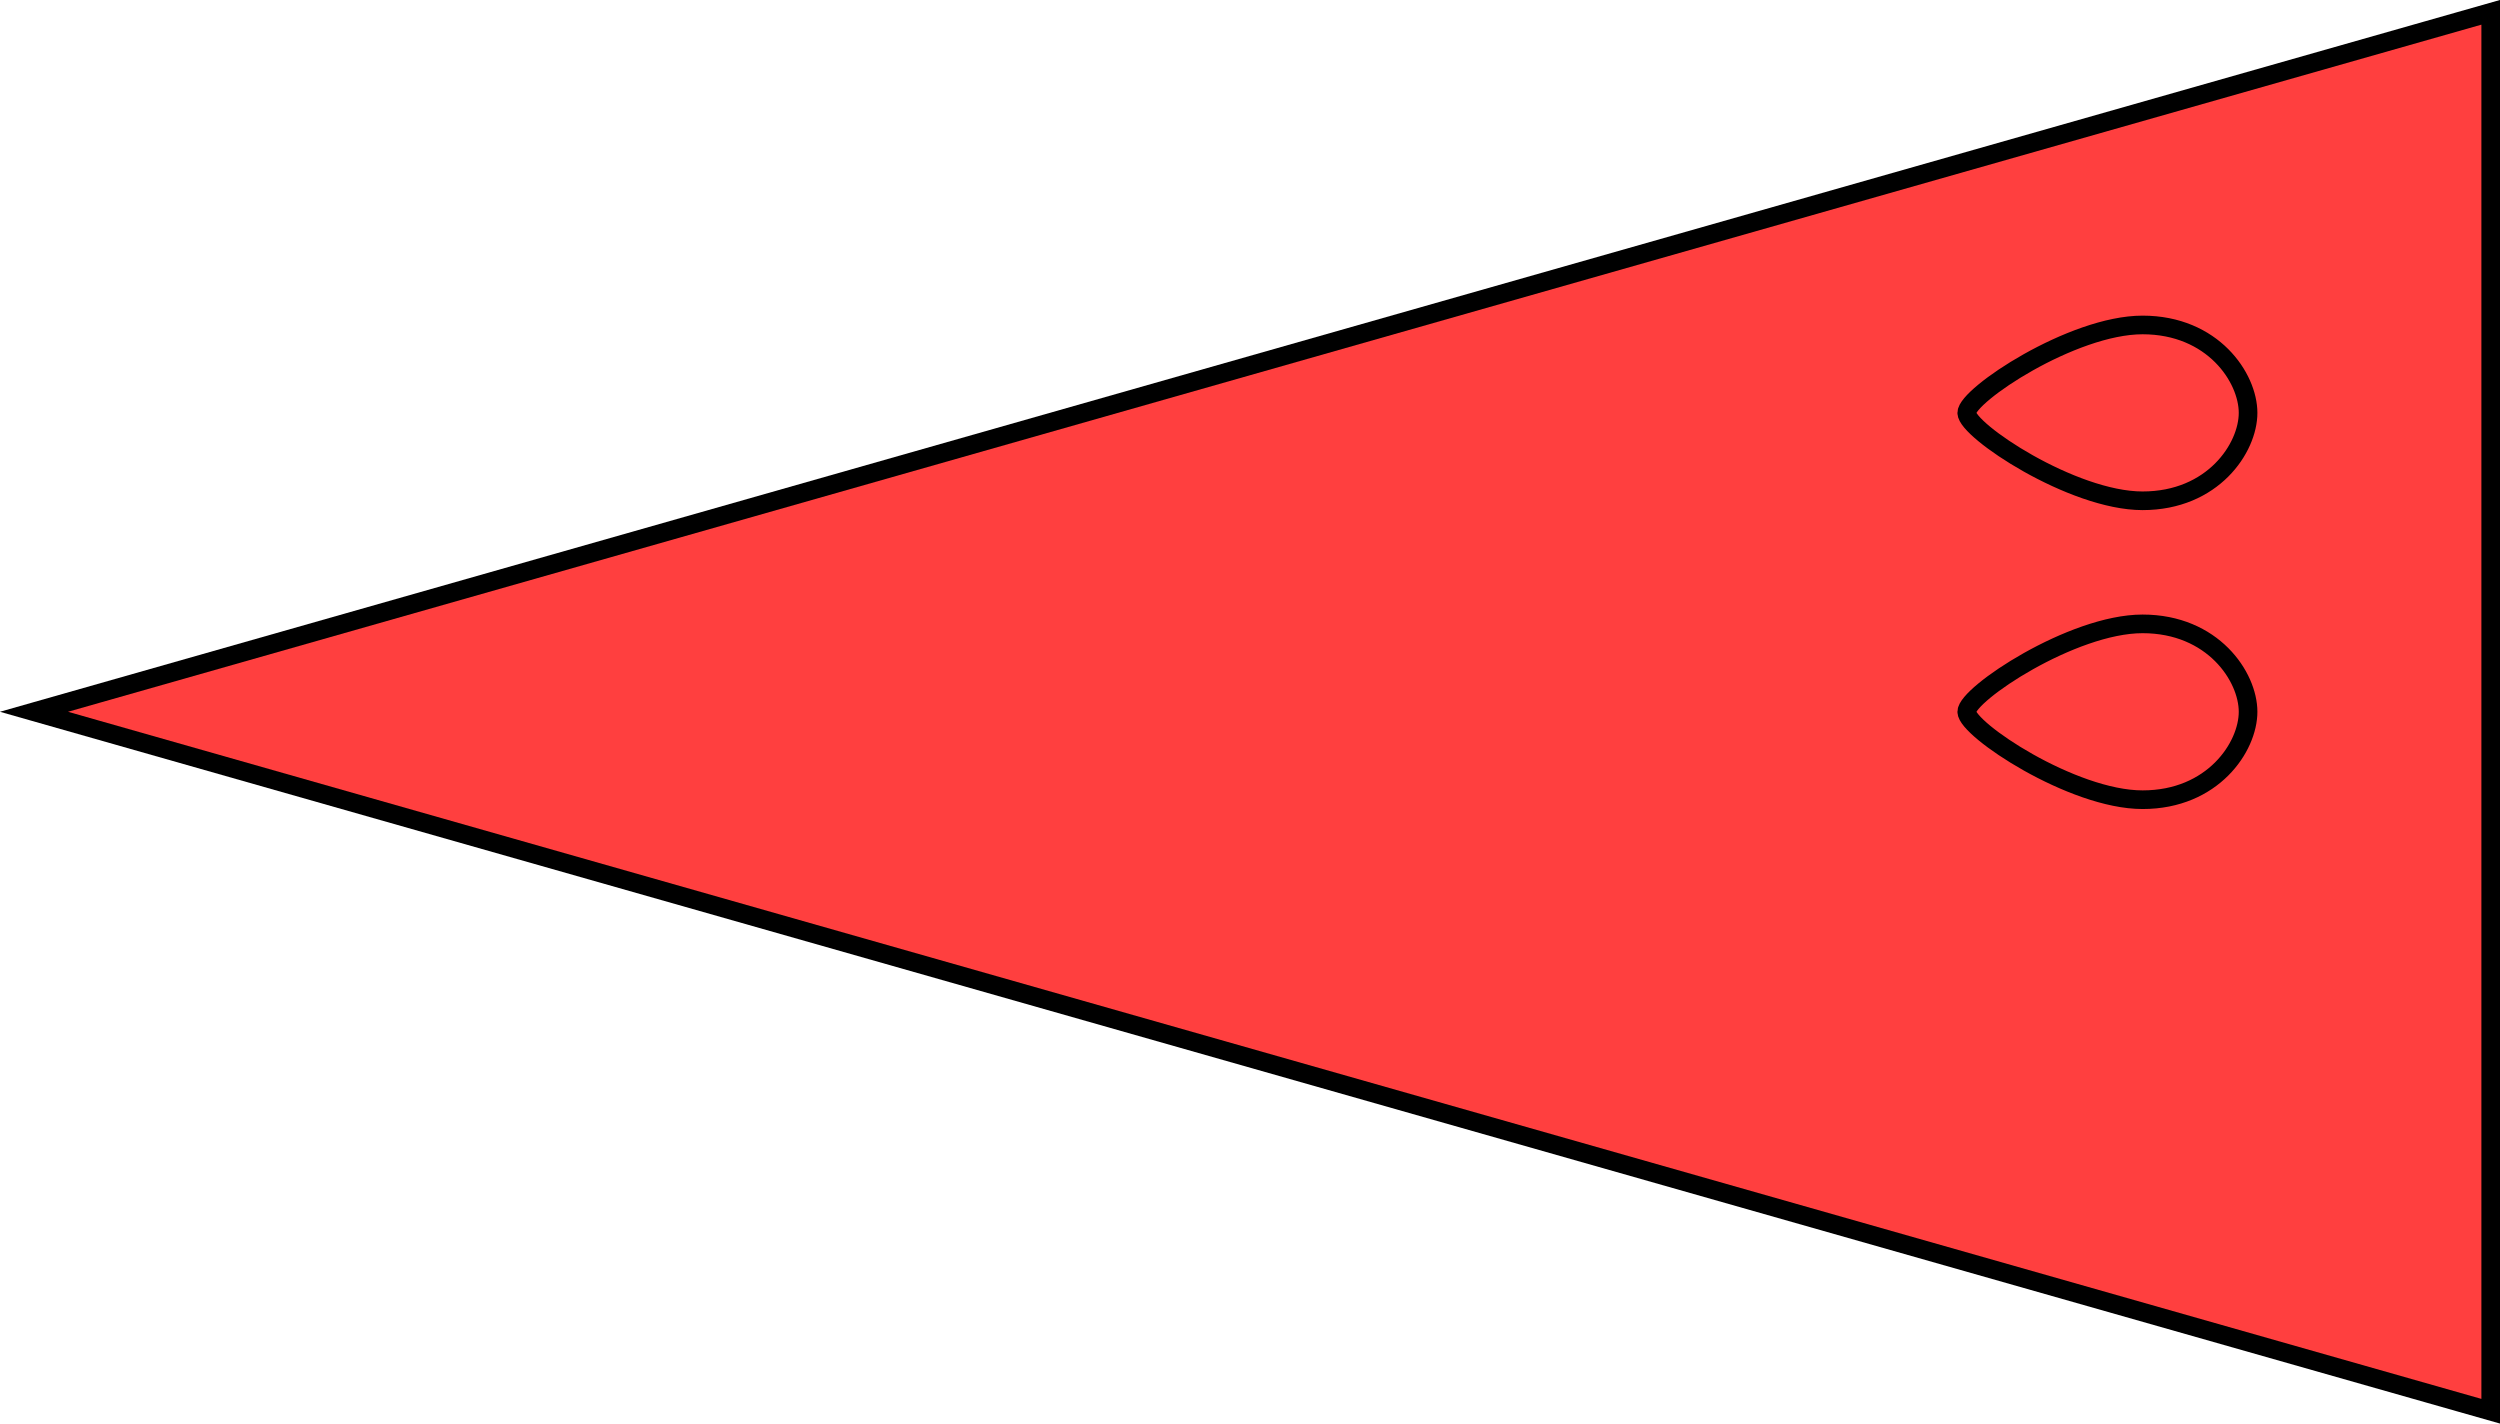
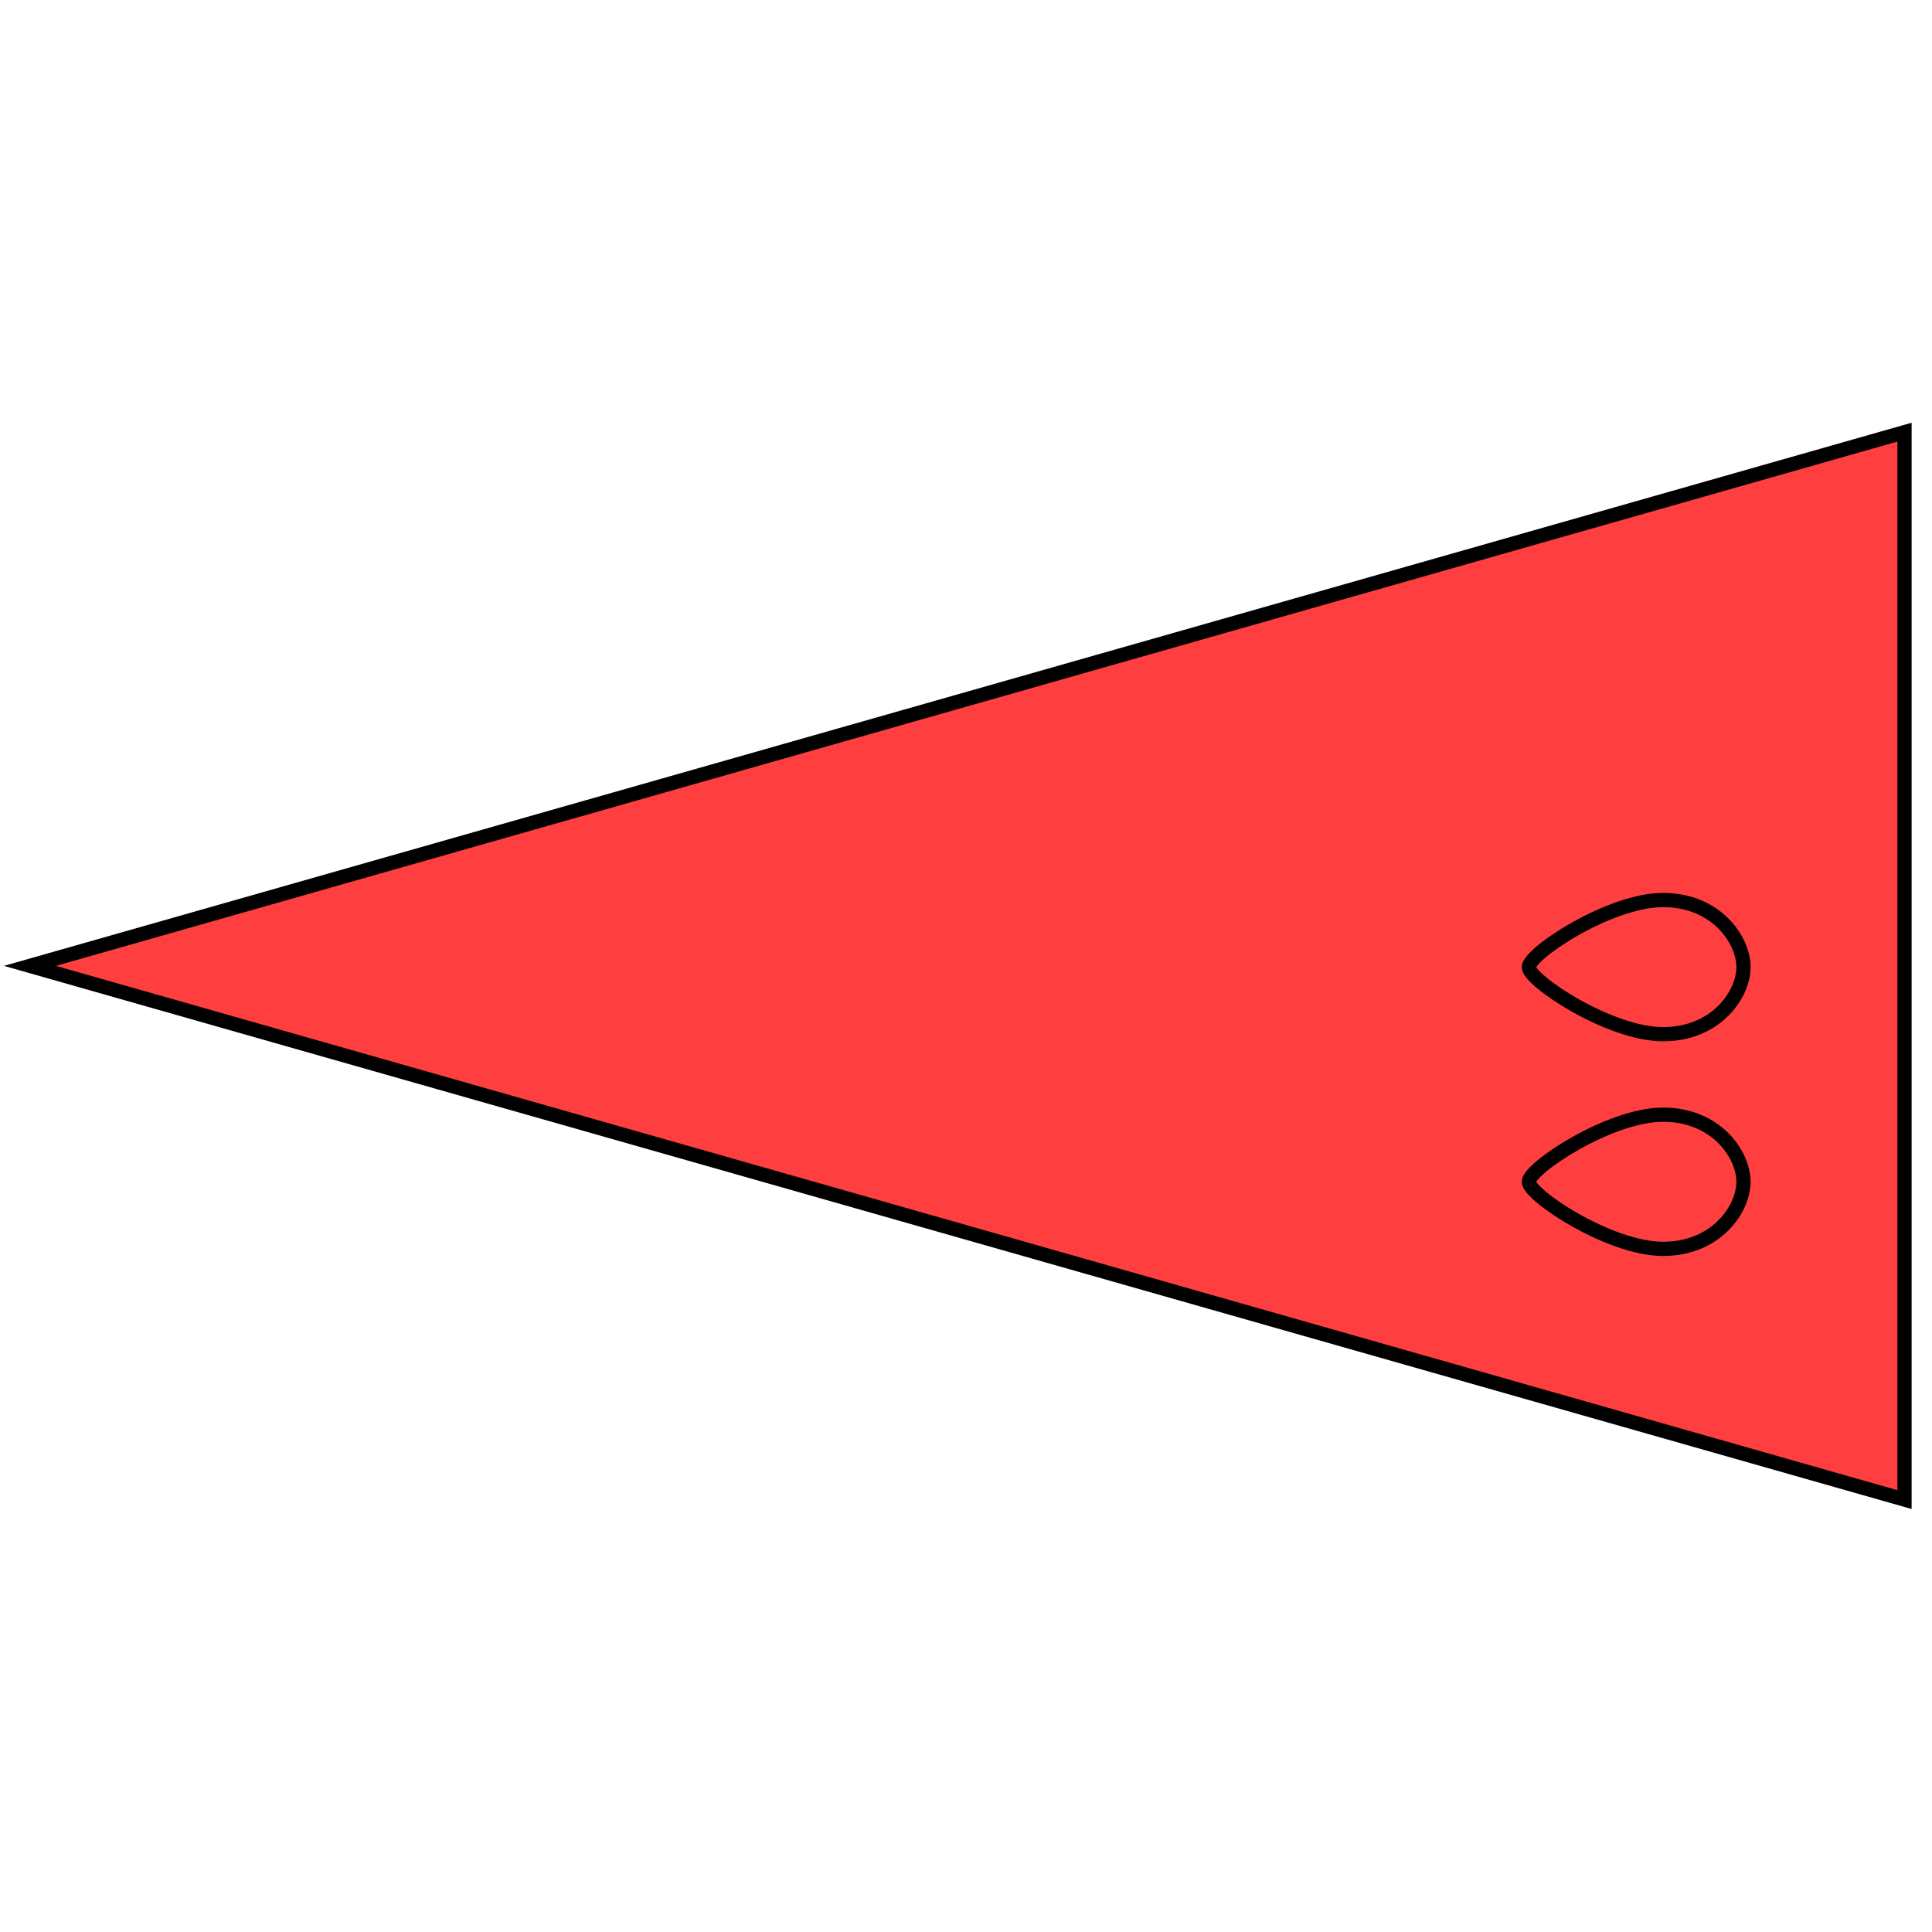
- <svg xmlns="http://www.w3.org/2000/svg" xmlns:xlink="http://www.w3.org/1999/xlink" width="35.545mm" height="20.24mm" viewBox="0 0 35.545 20.24" version="1.1" id="svg8">
+ <svg xmlns="http://www.w3.org/2000/svg" xmlns:xlink="http://www.w3.org/1999/xlink" width="36mm" height="36mm" viewBox="0 0 36 36" version="1.1" id="svg8">
  <defs id="defs2">
-     </defs>
-   <g id="layer1" transform="translate(8.003116,-16.51396)">
-     <g id="g9022" transform="matrix(0,1,1,0,-17.04,16.68918)">
-       <path id="path6041" d="m 0.175,35.413 9.945,-34.93 9.945,34.93 z" style="fill:#ff0000;fill-opacity:0.753;stroke:#000000;stroke-width:0.265px;stroke-linecap:butt;stroke-linejoin:miter;stroke-opacity:1" transform="translate(-0.1752141,9.036885)" />
-       <path id="path862" d="m 9.945,37 c 0.25,0 1.25,1.5 1.25,2.5 0,1 -0.75,1.5 -1.25,1.5 -0.5,0 -1.25,-0.5 -1.25,-1.5 0,-1 1,-2.5 1.25,-2.5" style="fill:none;stroke:#000000;stroke-width:0.265px;stroke-linecap:butt;stroke-linejoin:miter;stroke-opacity:1" />
-       <use height="100%" width="100%" id="use864" xlink:href="#path862" y="0" x="-4.25" />
+ </defs>
+   <g id="layer1">
+     <g id="g1398" transform="rotate(-90,18.02313,17.9975)">
+       <path id="path6041" d="m 8.078,35.462 9.945,-34.93 9.945,34.93 z" style="fill:#ff0000;fill-opacity:0.753;stroke:#000000;stroke-width:0.265px;stroke-linecap:butt;stroke-linejoin:miter;stroke-opacity:1" />
+       <path id="path862" d="m 18,28.462 c 0.25,0 1.25,1.5 1.25,2.5 0,1 -0.75,1.5 -1.25,1.5 -0.5,0 -1.25,-0.5 -1.25,-1.5 0,-1 1,-2.5 1.25,-2.5" style="fill:none;stroke:#000000;stroke-width:0.265px;stroke-linecap:butt;stroke-linejoin:miter;stroke-opacity:1" />
+       <use height="100%" width="100%" id="use864" xlink:href="#path862" y="0" x="-4" />
    </g>
  </g>
</svg>
